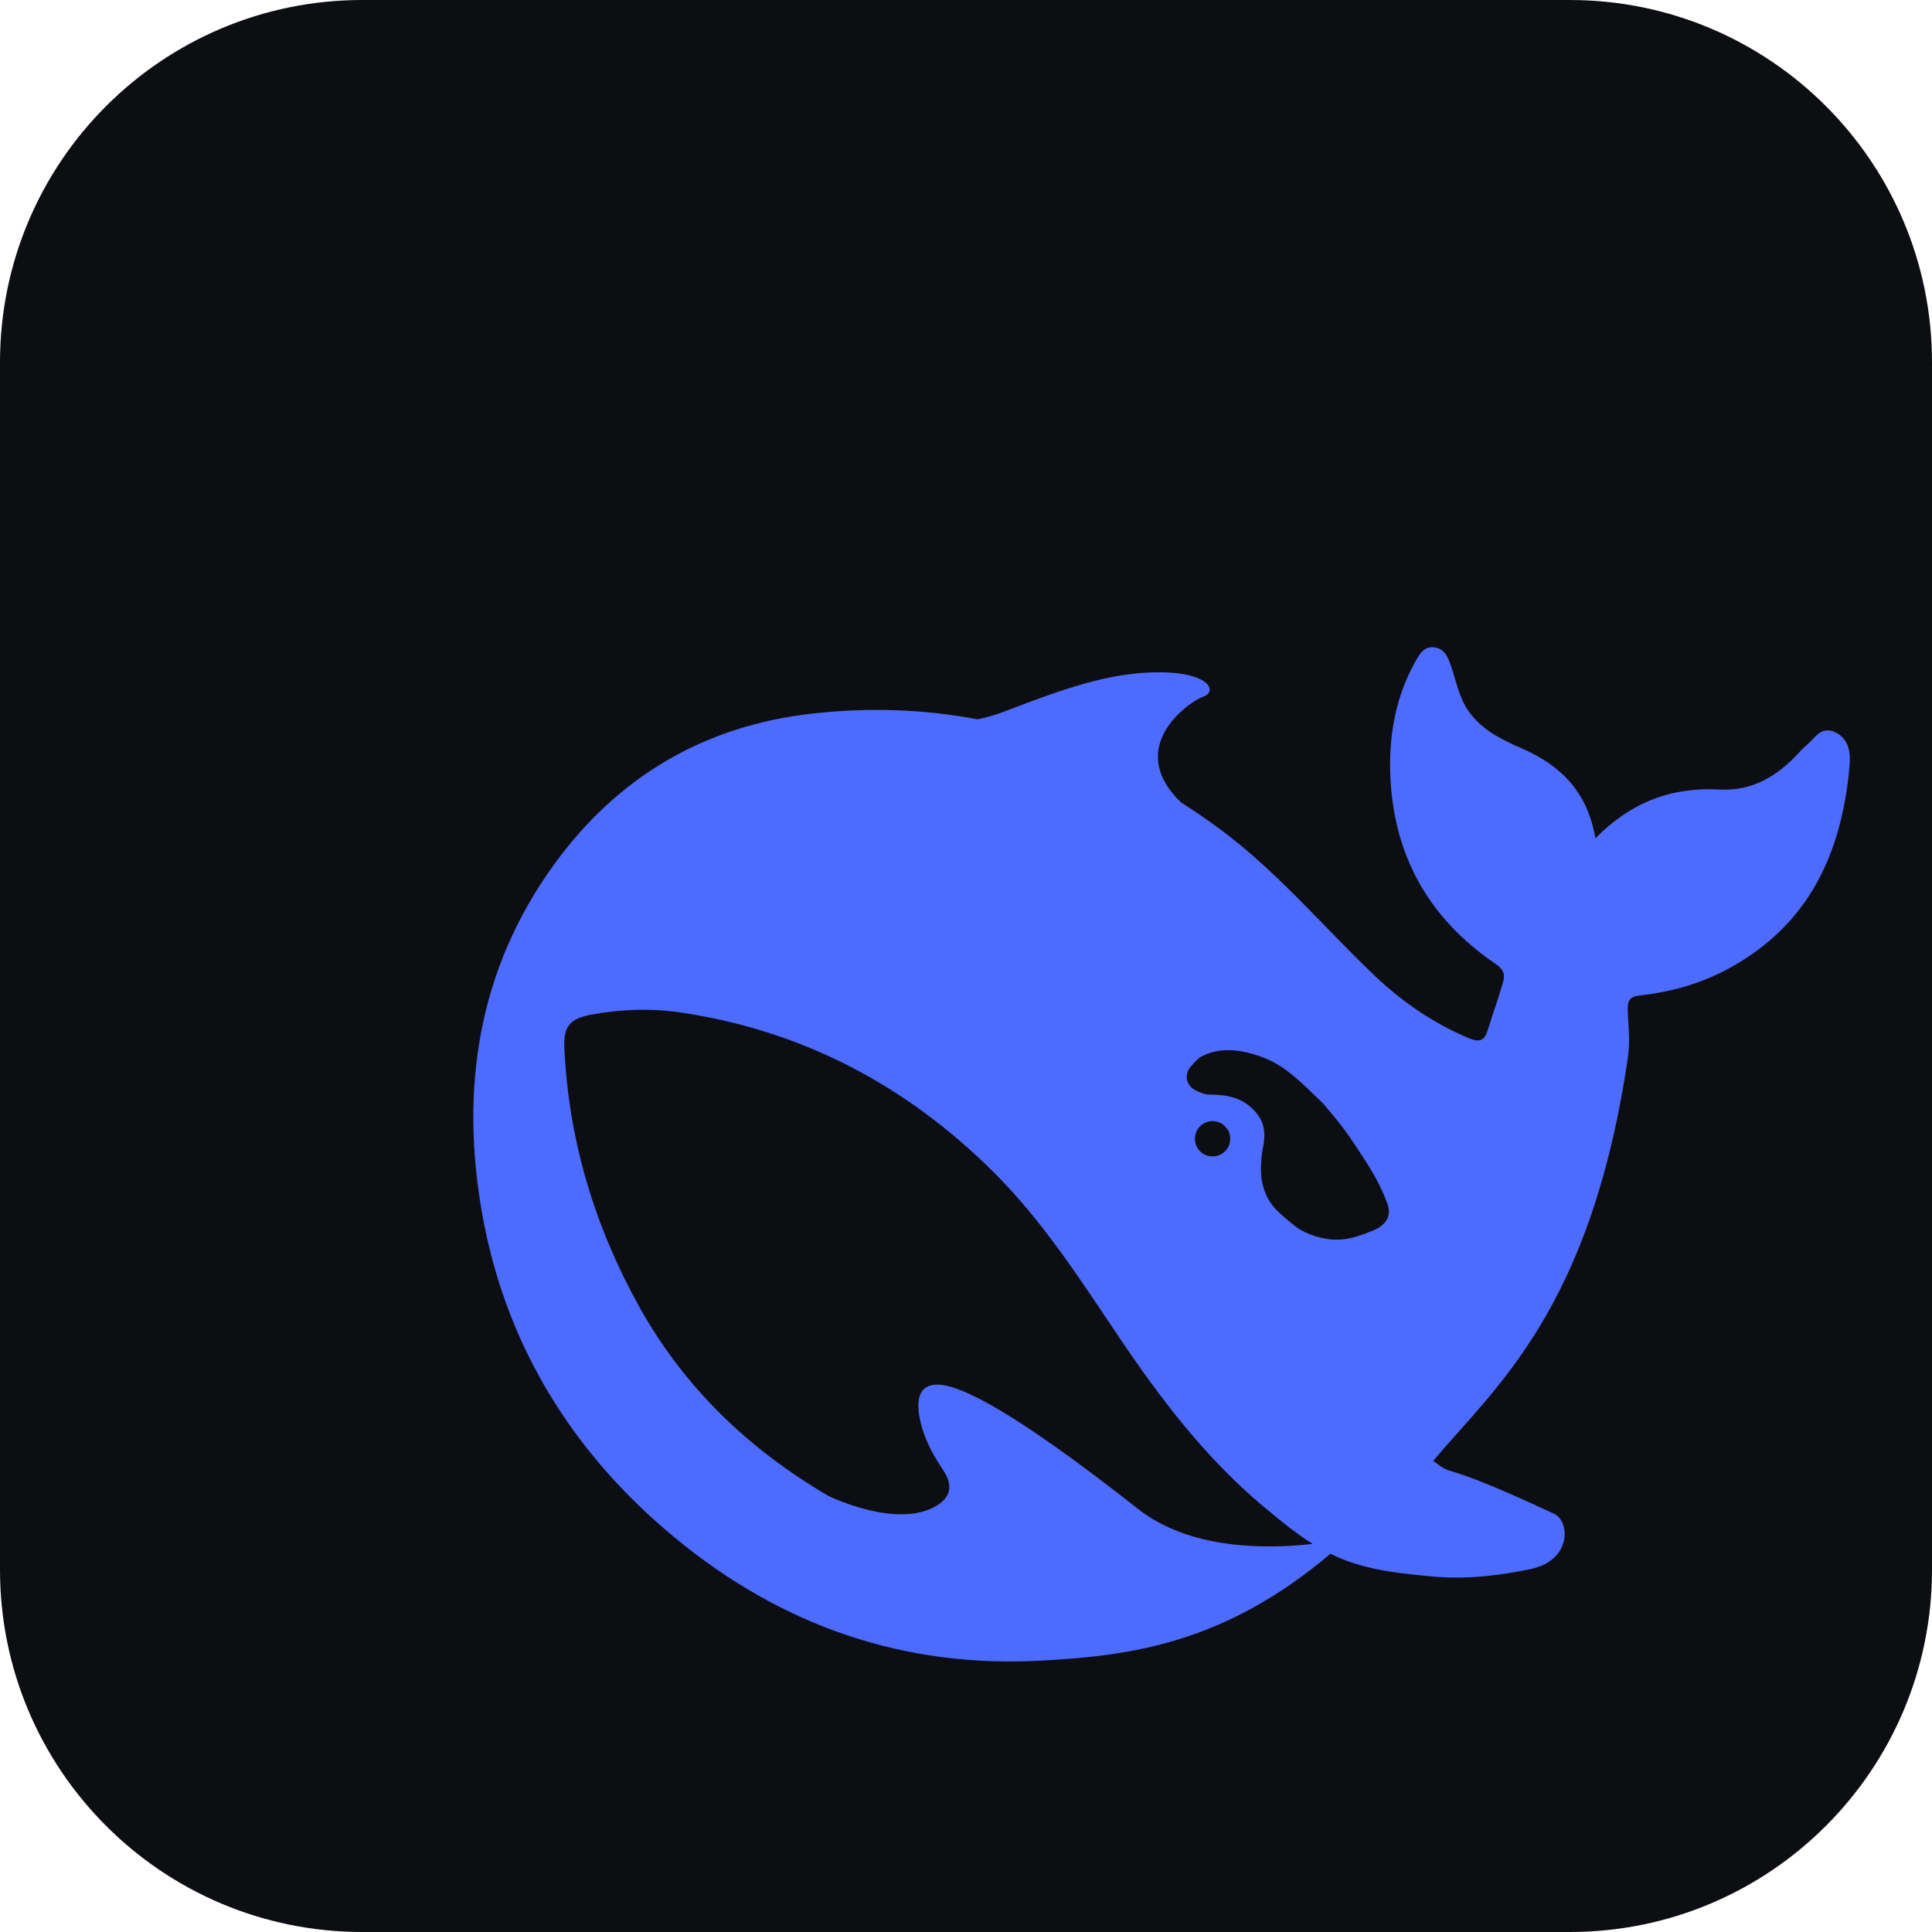
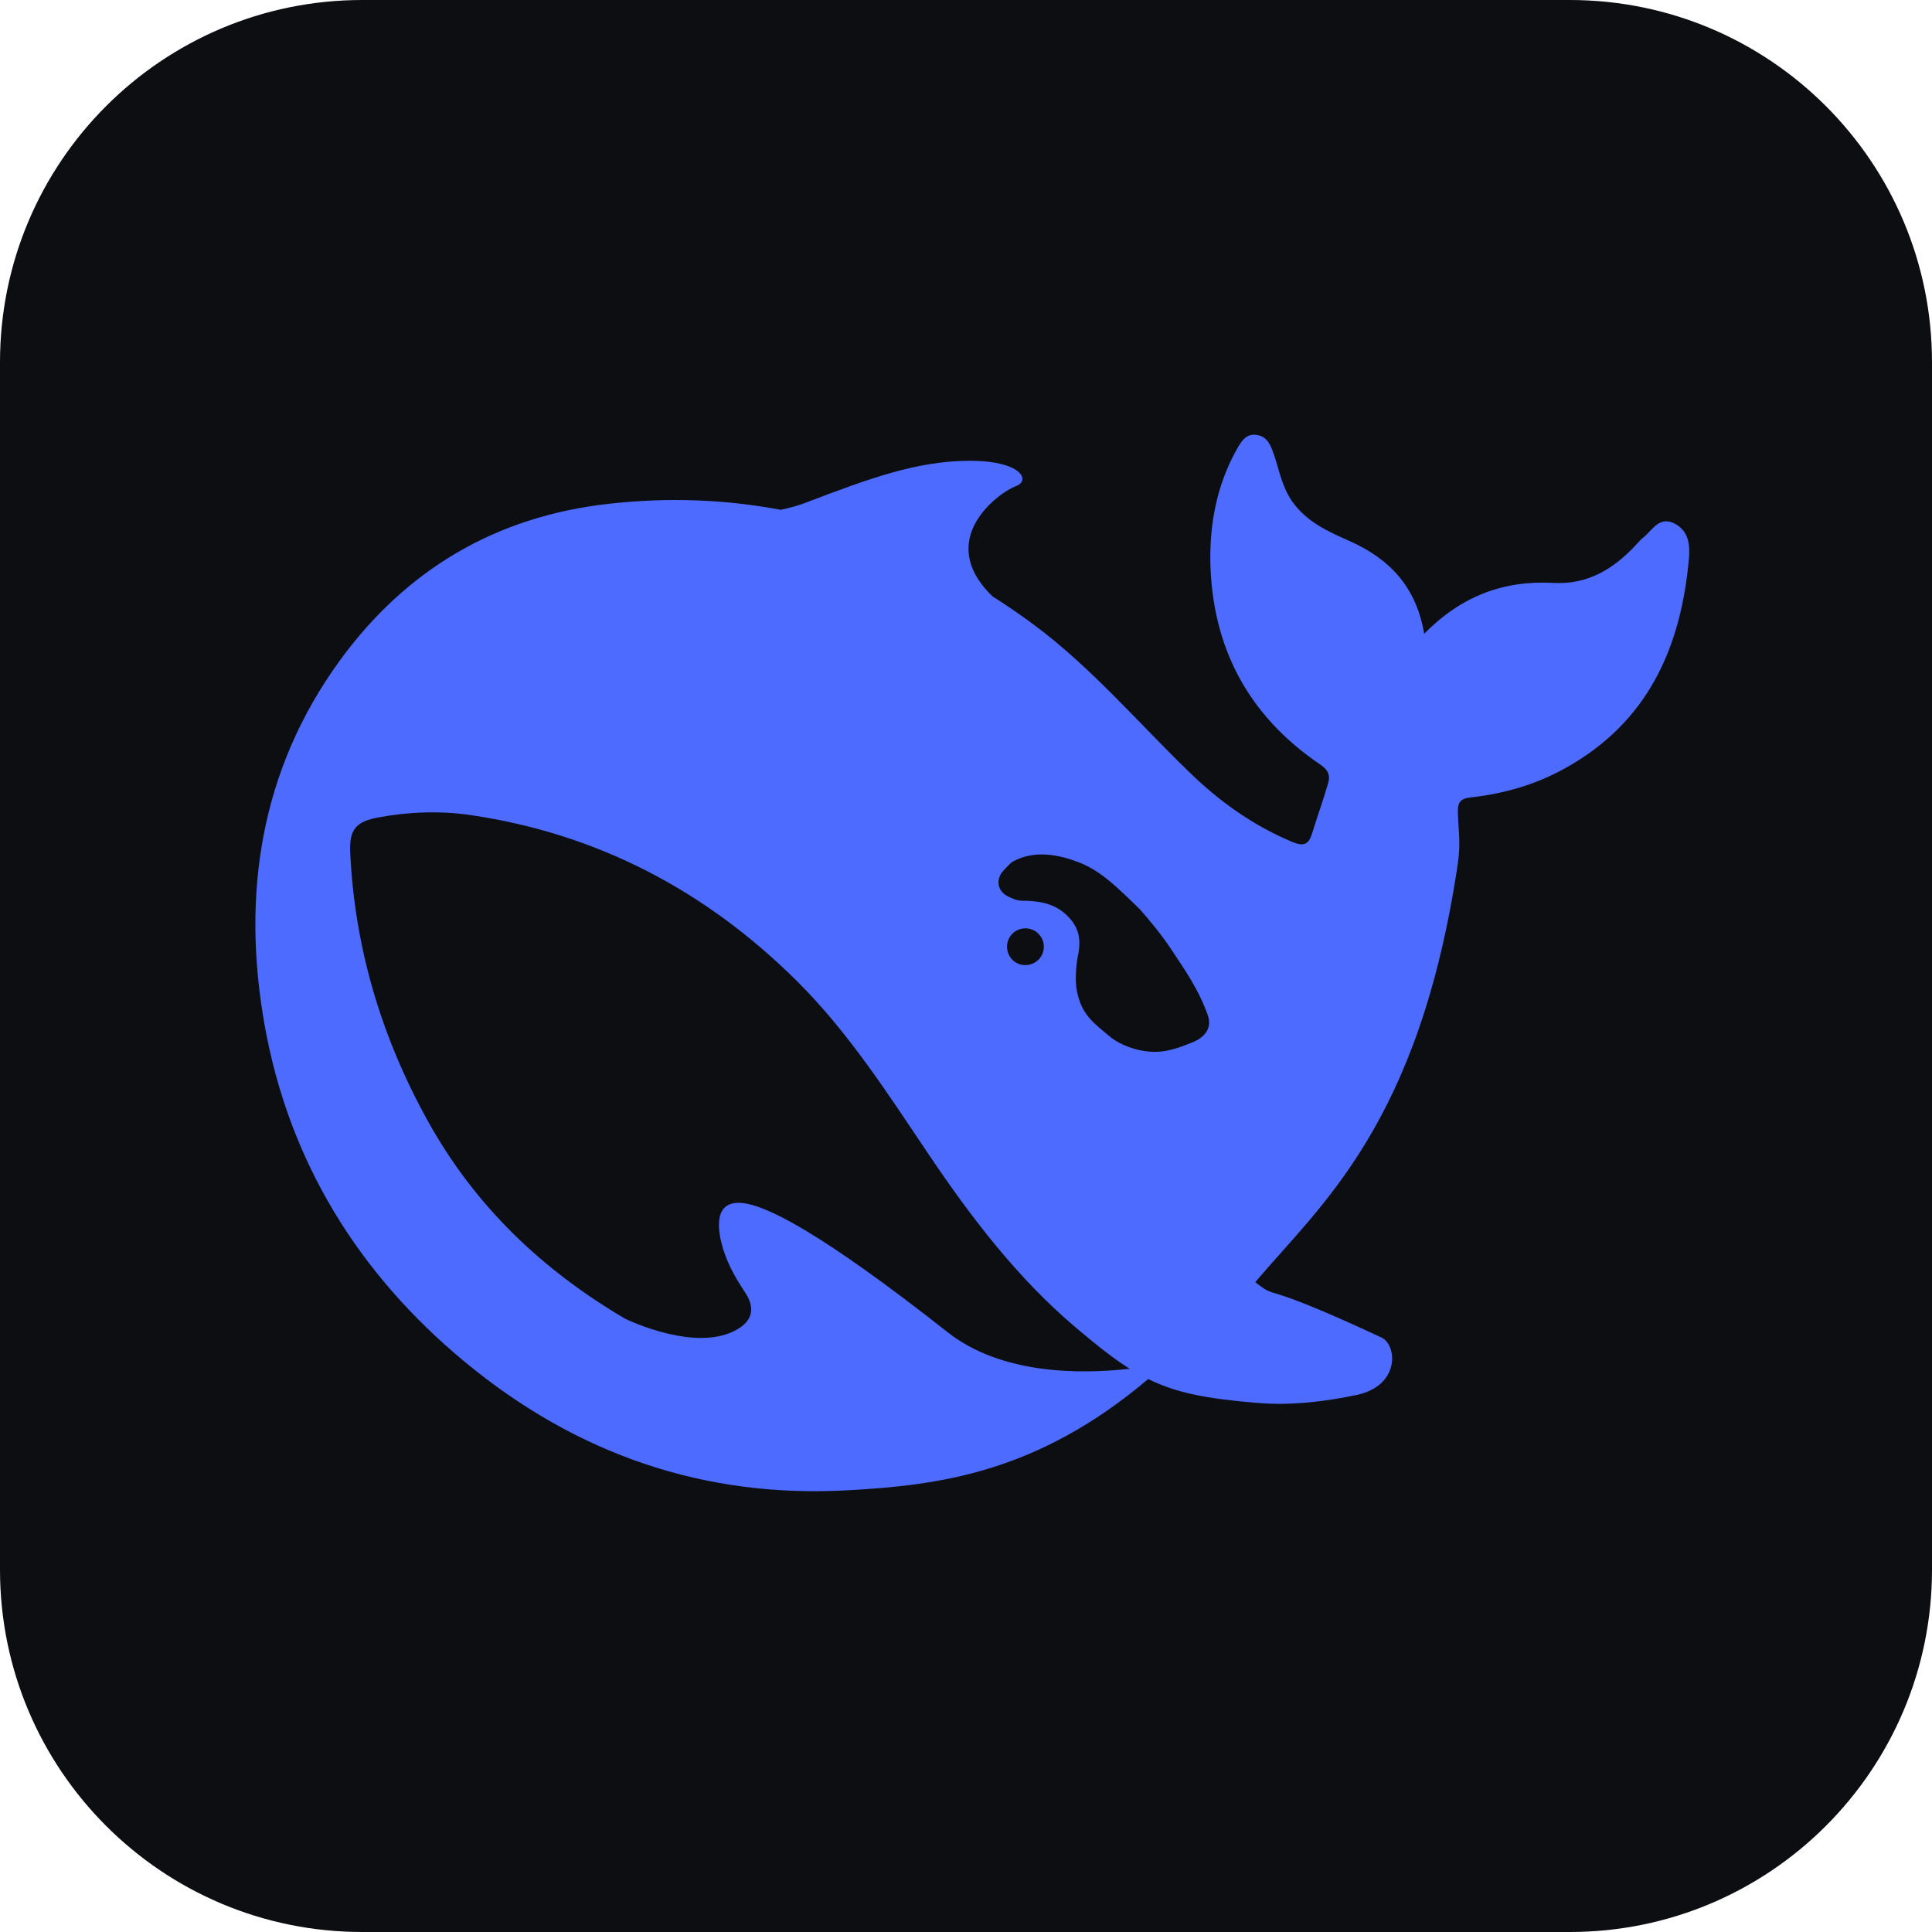
<svg xmlns="http://www.w3.org/2000/svg" width="32" height="32" viewBox="0 0 32 32">
  <rect width="32" height="32" rx="6" fill="#0D0E12" />
-   <g transform="translate(4, 4) scale(0.96)" fill="#4D6BFE">
+   <g transform="translate(0.23, 0.2)" fill="#4D6BFE">
    <path fill-rule="nonzero" d="M27.501 8.469C27.249 8.346 27.141 8.58 26.993 8.699C26.943 8.738 26.9 8.789 26.858 8.834C26.49 9.229 26.061 9.486 25.5 9.455C24.679 9.41 23.979 9.668 23.359 10.297C23.227 9.521 22.79 9.059 22.125 8.762C21.776 8.607 21.424 8.453 21.181 8.117C21.01 7.879 20.964 7.613 20.878 7.352C20.824 7.193 20.77 7.031 20.588 7.004C20.391 6.973 20.314 7.139 20.236 7.277C19.926 7.844 19.807 8.469 19.817 9.102C19.845 10.523 20.445 11.656 21.637 12.463C21.773 12.555 21.808 12.648 21.765 12.783C21.684 13.06 21.587 13.33 21.501 13.607C21.447 13.785 21.366 13.824 21.177 13.746C20.523 13.473 19.957 13.068 19.458 12.578C18.61 11.758 17.844 10.852 16.888 10.143C16.663 9.977 16.439 9.822 16.207 9.676C15.231 8.727 16.335 7.947 16.59 7.855C16.857 7.76 16.683 7.428 15.819 7.432C14.957 7.436 14.167 7.725 13.161 8.109C13.014 8.168 12.859 8.211 12.7 8.244C11.787 8.072 10.839 8.033 9.848 8.145C7.982 8.354 6.492 9.236 5.396 10.744C4.081 12.555 3.771 14.613 4.15 16.762C4.549 19.023 5.702 20.898 7.476 22.363C9.313 23.881 11.431 24.625 13.846 24.482C15.312 24.398 16.946 24.201 18.788 22.641C19.253 22.871 19.74 22.963 20.55 23.033C21.173 23.092 21.773 23.002 22.237 22.906C22.965 22.752 22.914 22.078 22.651 21.953C20.519 20.959 20.986 21.363 20.561 21.037C21.645 19.752 23.278 18.418 23.917 14.098C23.967 13.754 23.924 13.539 23.917 13.26C23.913 13.092 23.951 13.025 24.145 13.006C24.679 12.945 25.197 12.799 25.674 12.535C27.056 11.779 27.612 10.539 27.744 9.051C27.764 8.824 27.74 8.588 27.501 8.469ZM15.46 21.861C13.393 20.234 12.391 19.699 11.977 19.723C11.59 19.744 11.659 20.188 11.744 20.477C11.833 20.762 11.949 20.959 12.112 21.209C12.225 21.375 12.302 21.623 12 21.807C11.334 22.221 10.177 21.668 10.122 21.641C8.775 20.848 7.649 19.799 6.855 18.365C6.09 16.984 5.645 15.504 5.571 13.924C5.552 13.541 5.664 13.406 6.043 13.338C6.542 13.246 7.058 13.227 7.557 13.299C9.666 13.607 11.462 14.553 12.967 16.047C13.826 16.9 14.477 17.918 15.146 18.912C15.858 19.969 16.625 20.975 17.601 21.799C17.944 22.088 18.22 22.309 18.482 22.471C17.689 22.559 16.365 22.578 15.46 21.861ZM16.45 15.48C16.45 15.31 16.586 15.176 16.757 15.176C16.795 15.176 16.83 15.184 16.861 15.195C16.903 15.211 16.942 15.234 16.973 15.27C17.027 15.322 17.059 15.4 17.059 15.48C17.059 15.65 16.923 15.785 16.753 15.785C16.582 15.785 16.45 15.65 16.45 15.48ZM19.527 17.062C19.33 17.143 19.133 17.213 18.943 17.221C18.649 17.234 18.328 17.115 18.153 16.969C17.883 16.742 17.689 16.615 17.607 16.217C17.573 16.047 17.593 15.785 17.623 15.635C17.693 15.31 17.615 15.104 17.388 14.914C17.201 14.76 16.966 14.719 16.706 14.719C16.609 14.719 16.52 14.676 16.454 14.641C16.346 14.586 16.257 14.451 16.342 14.285C16.369 14.232 16.501 14.102 16.532 14.078C16.884 13.877 17.29 13.943 17.666 14.094C18.015 14.236 18.277 14.498 18.656 14.867C19.044 15.315 19.113 15.44 19.334 15.773C19.508 16.037 19.667 16.307 19.775 16.615C19.841 16.807 19.756 16.965 19.527 17.062Z" />
  </g>
</svg>
